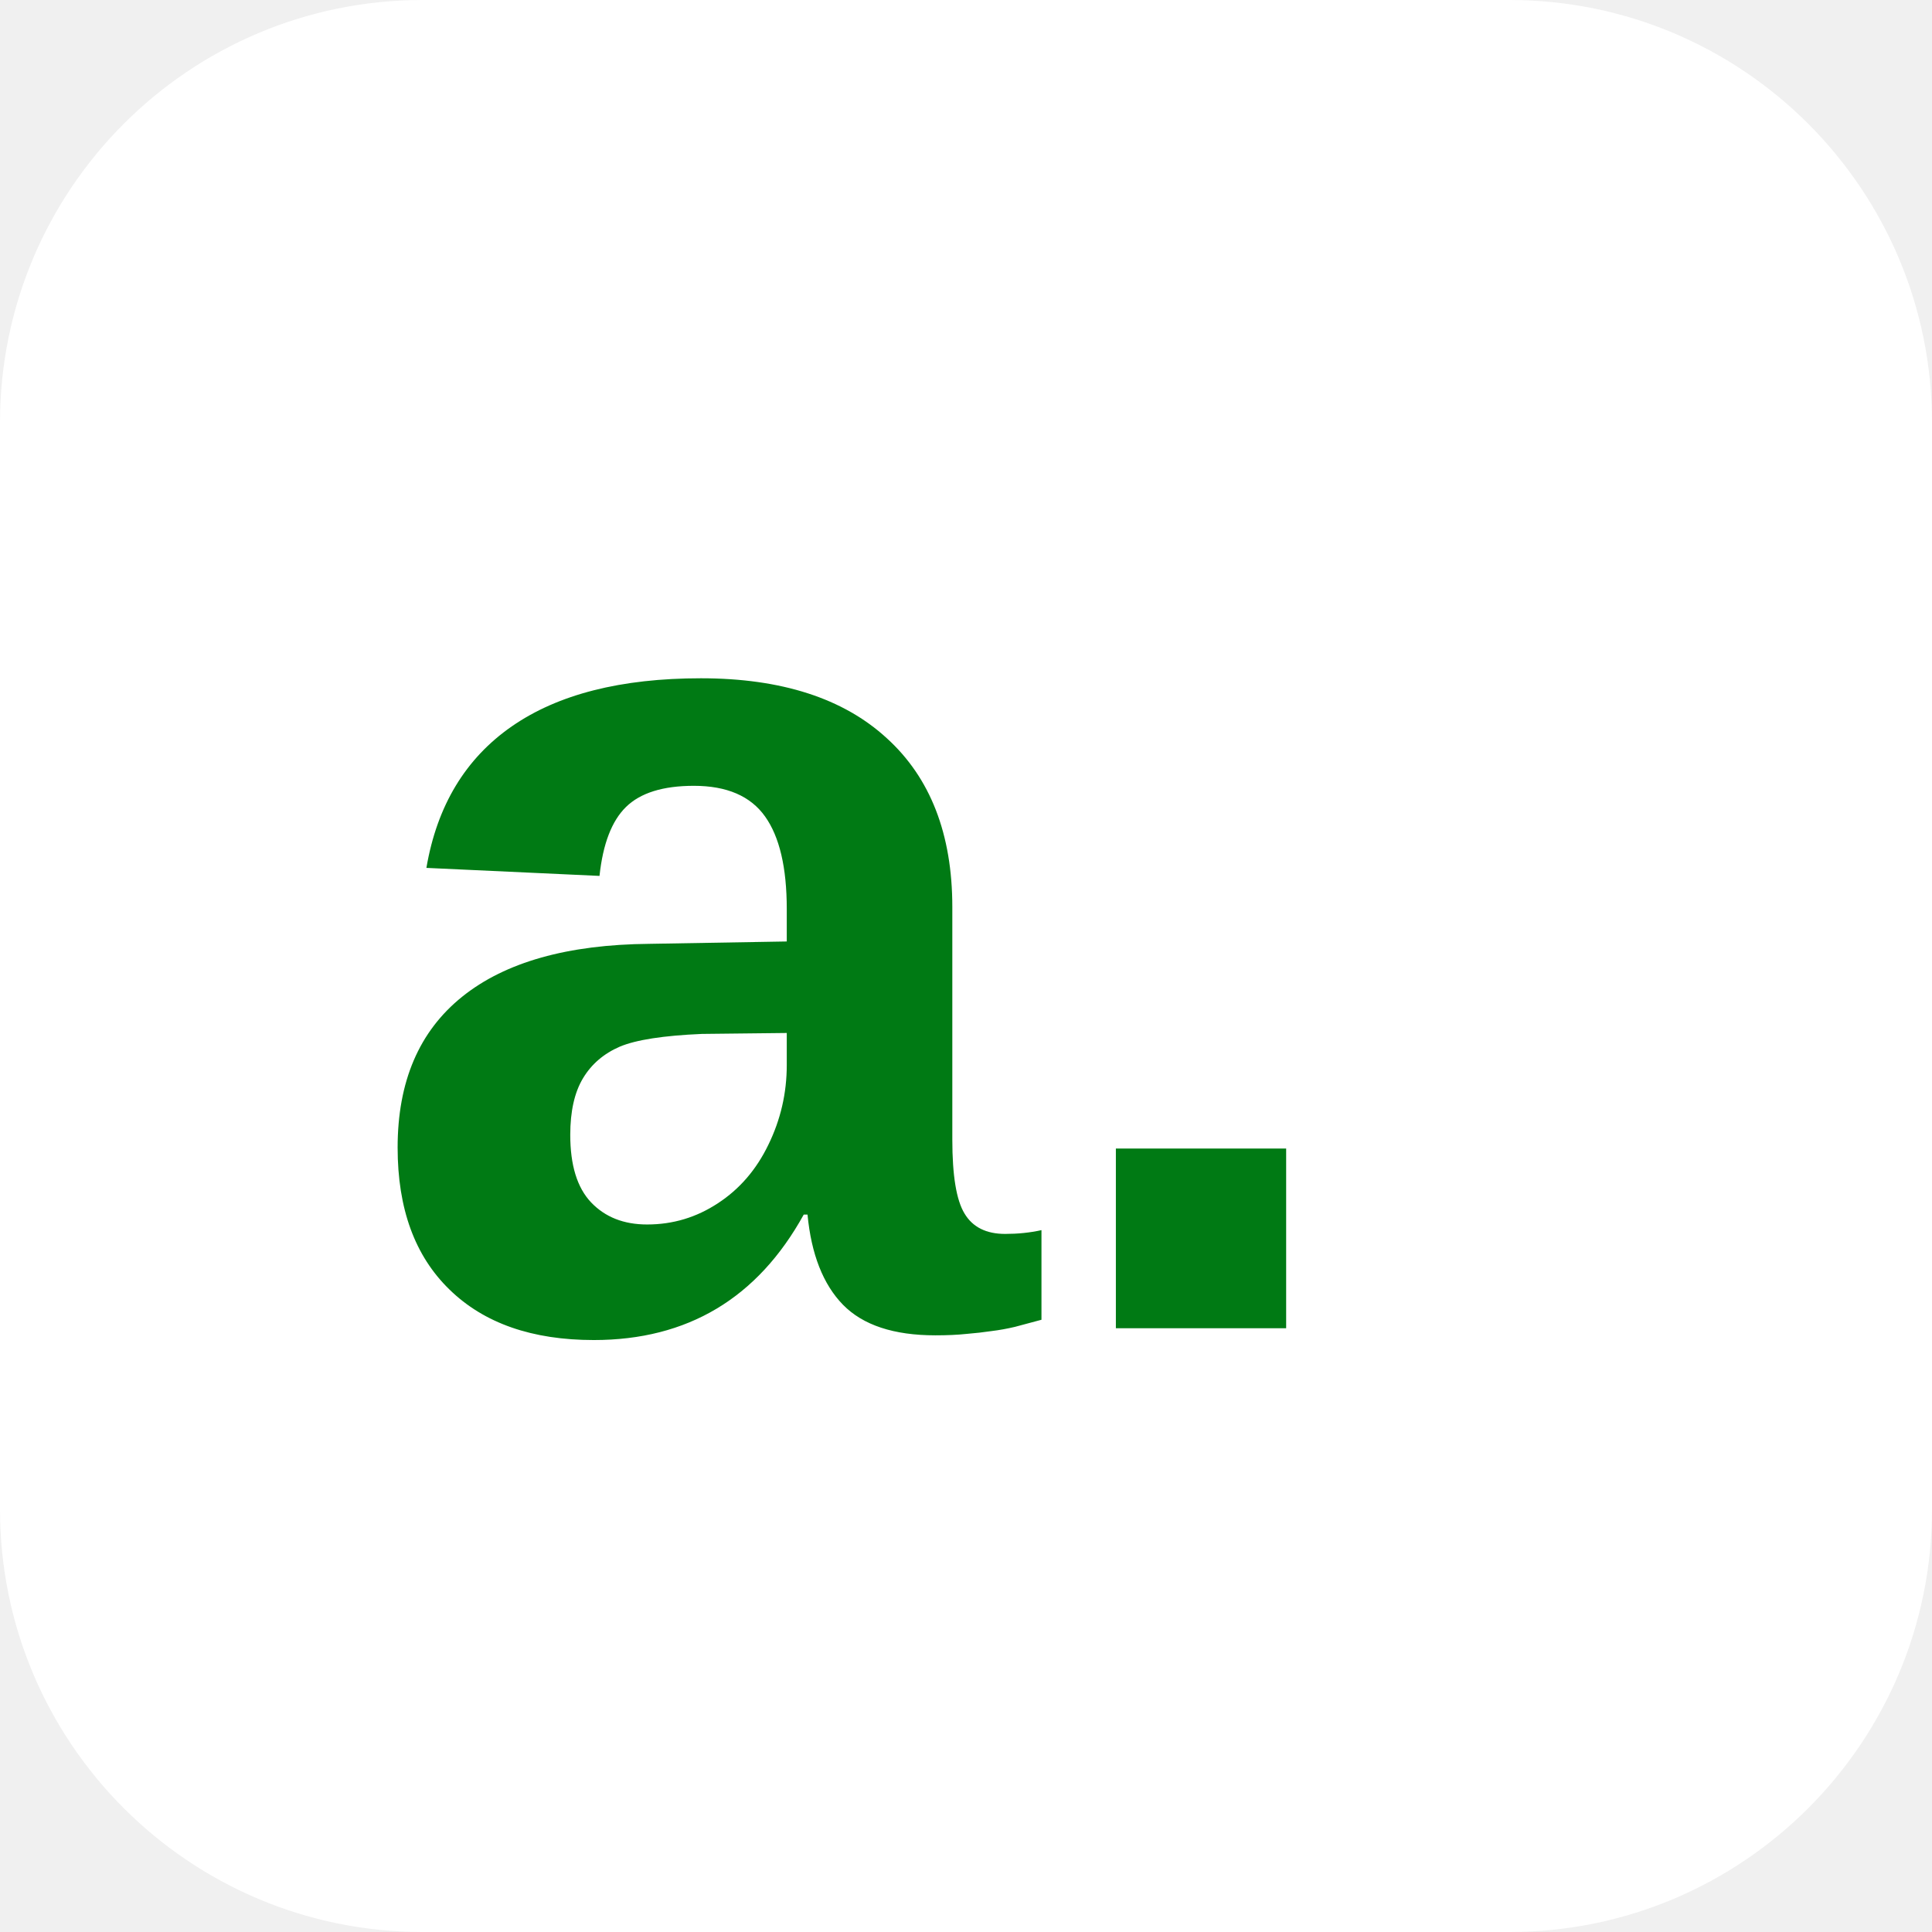
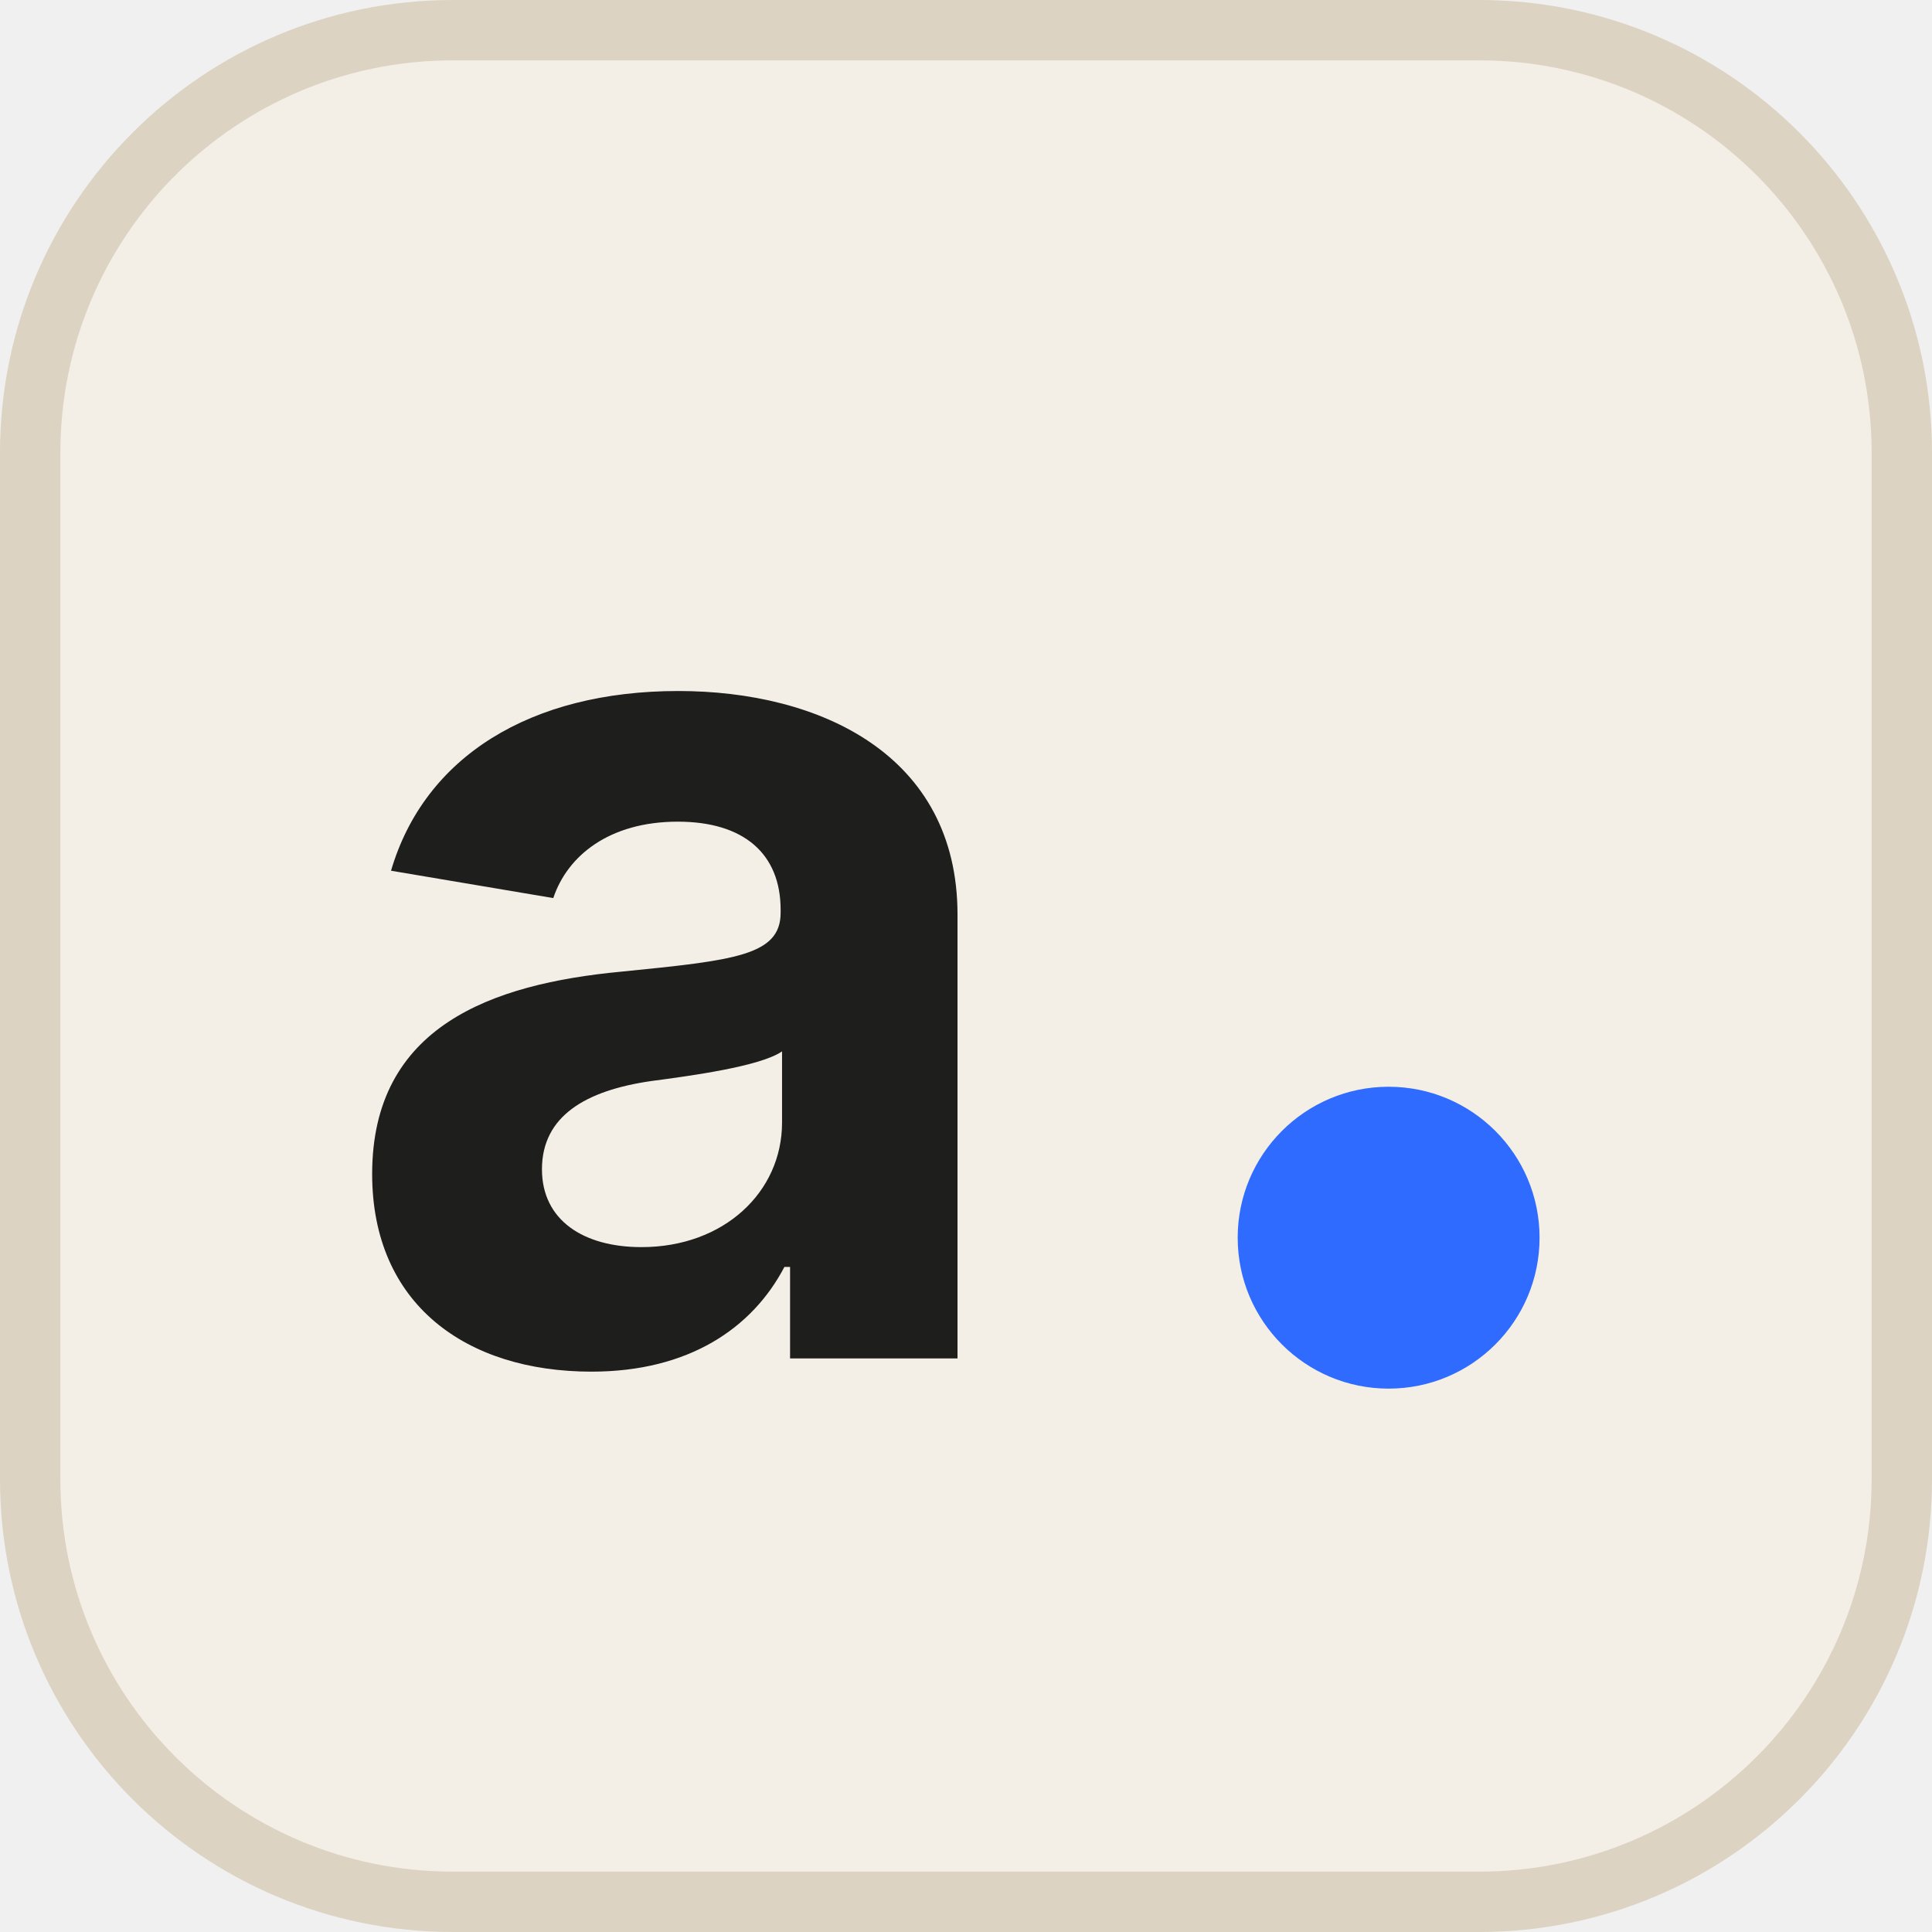
<svg xmlns="http://www.w3.org/2000/svg" viewBox="0 0 64 64">
-   <rect width="64" height="64" rx="14" fill="white" />
-   <text x="12" y="44" font-family="Arial,Helvetica,sans-serif" font-size="40" font-weight="600" fill="#007a14">a.</text>
+   <rect x="1" y="1" width="62" height="62" rx="14" fill="#f4efe6" stroke="#ddd3c2" stroke-width="2" />
+   <text x="11" y="45" font-family="Inter,Arial,Helvetica,sans-serif" font-size="40" font-weight="700" fill="#1e1e1c">a</text>
+   <circle cx="46" cy="41" r="5" fill="#2f6bff" />
</svg>
